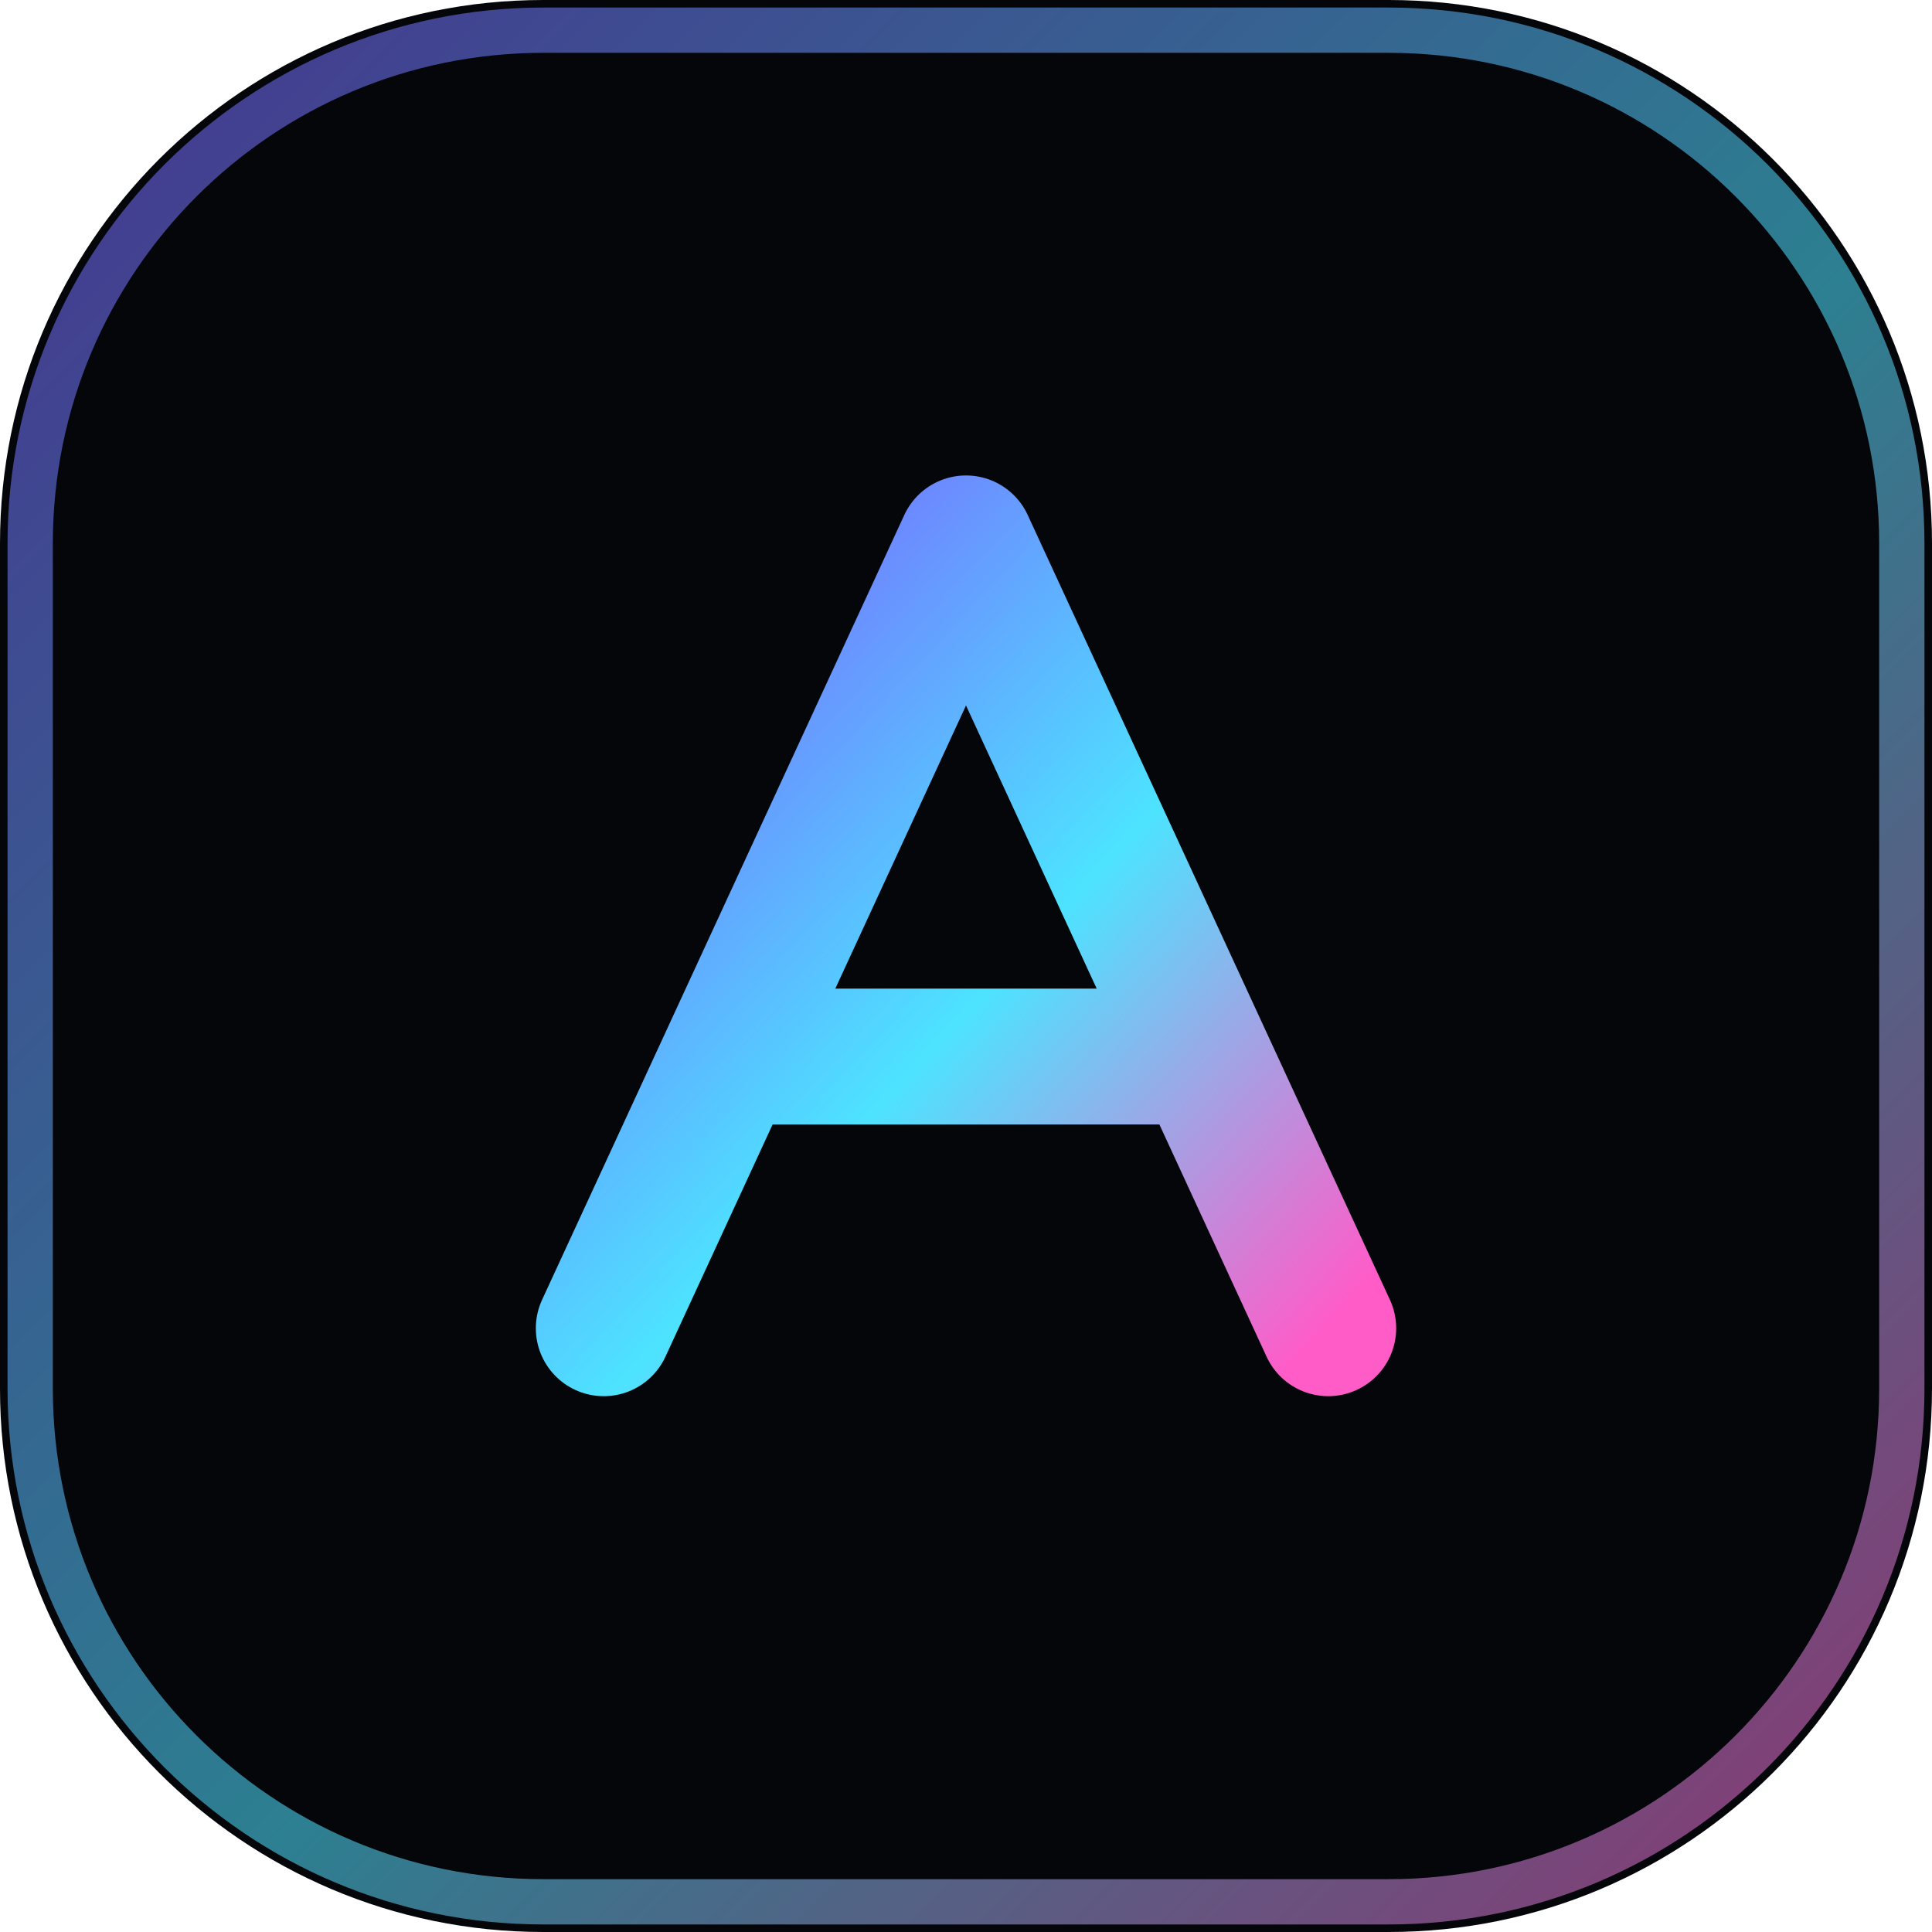
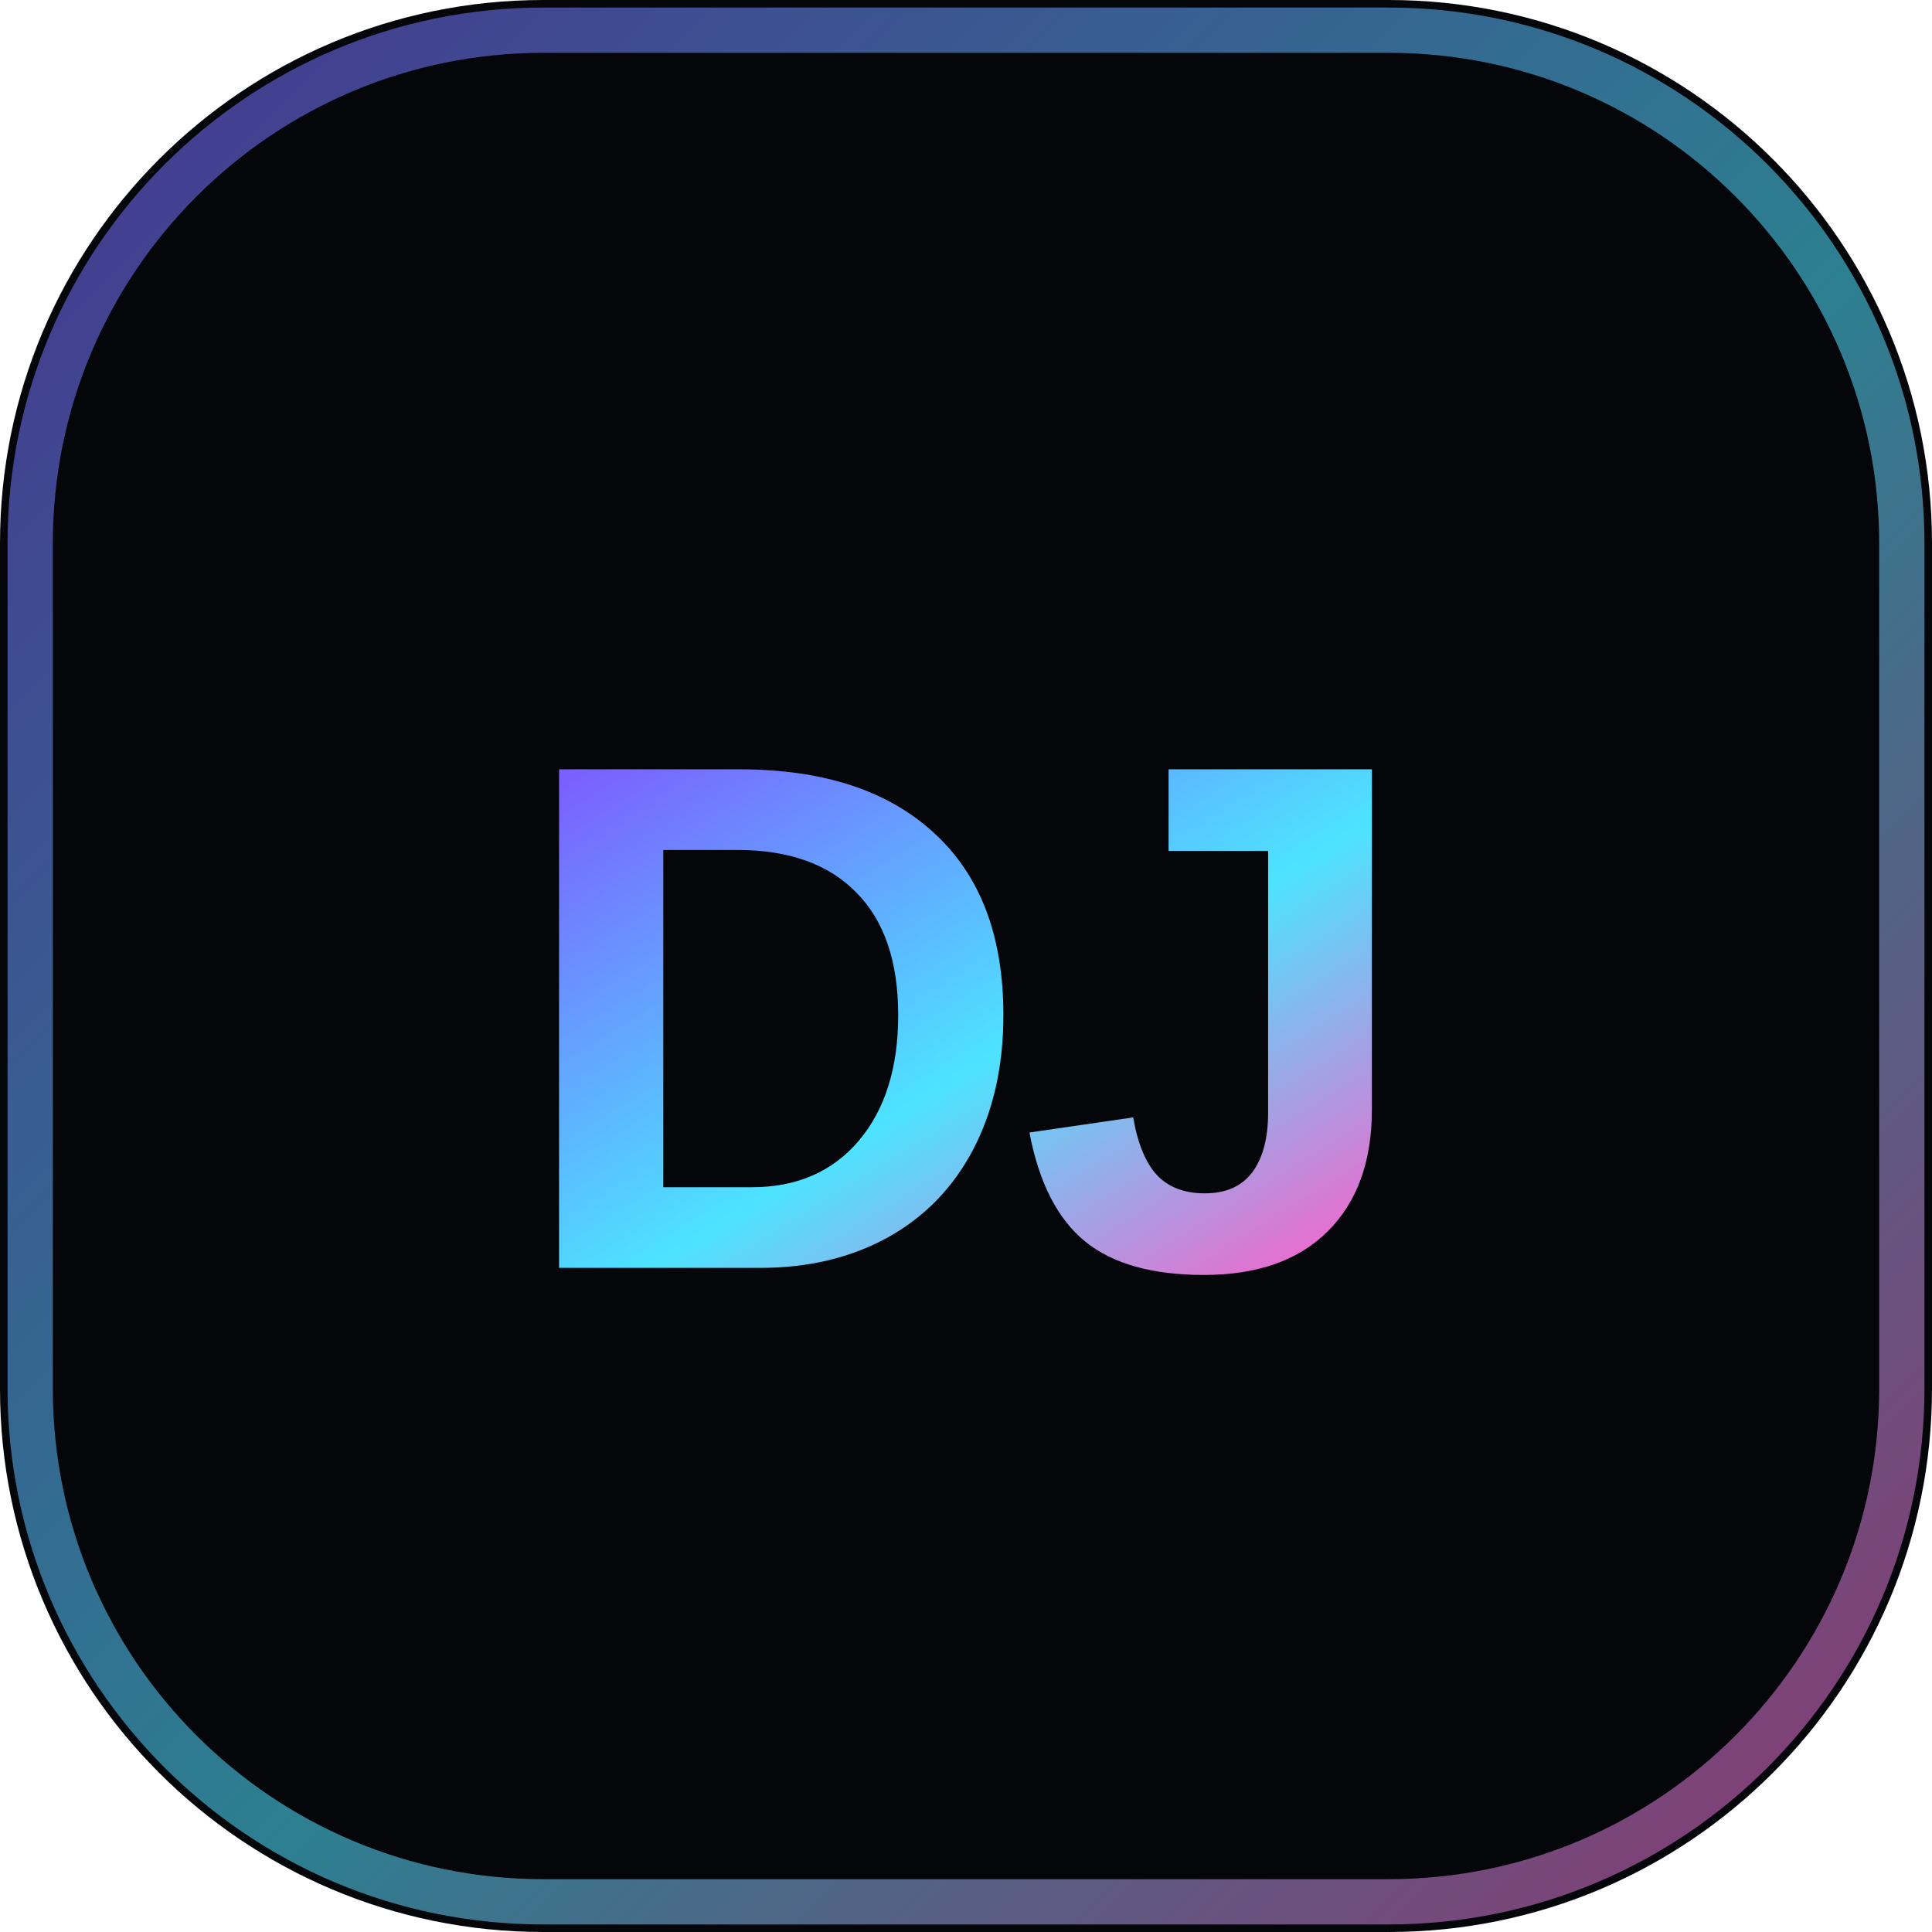
<svg xmlns="http://www.w3.org/2000/svg" viewBox="0 0 64 64">
  <defs>
    <linearGradient id="g" x1="0" y1="0" x2="1" y2="1">
      <stop offset="0%" stop-color="#7c5cff" />
      <stop offset="55%" stop-color="#4de3ff" />
      <stop offset="100%" stop-color="#ff5cc8" />
    </linearGradient>
  </defs>
  <rect width="64" height="64" rx="18" fill="#05060a" />
  <rect x="1" y="1" width="62" height="62" rx="17" fill="none" stroke="url(#g)" stroke-opacity="0.55" stroke-width="1.5" />
-   <path d="M20 44 L32 18 L44 44 M25.5 35 H38.5" fill="none" stroke="url(#g)" stroke-width="4.5" stroke-linecap="round" stroke-linejoin="round" />
+   <text x="32" y="42" text-anchor="middle" font-family="Segoe UI, Arial, sans-serif" font-size="24" font-weight="700" letter-spacing="-0.5" fill="url(#g)">DJ</text>
</svg>
